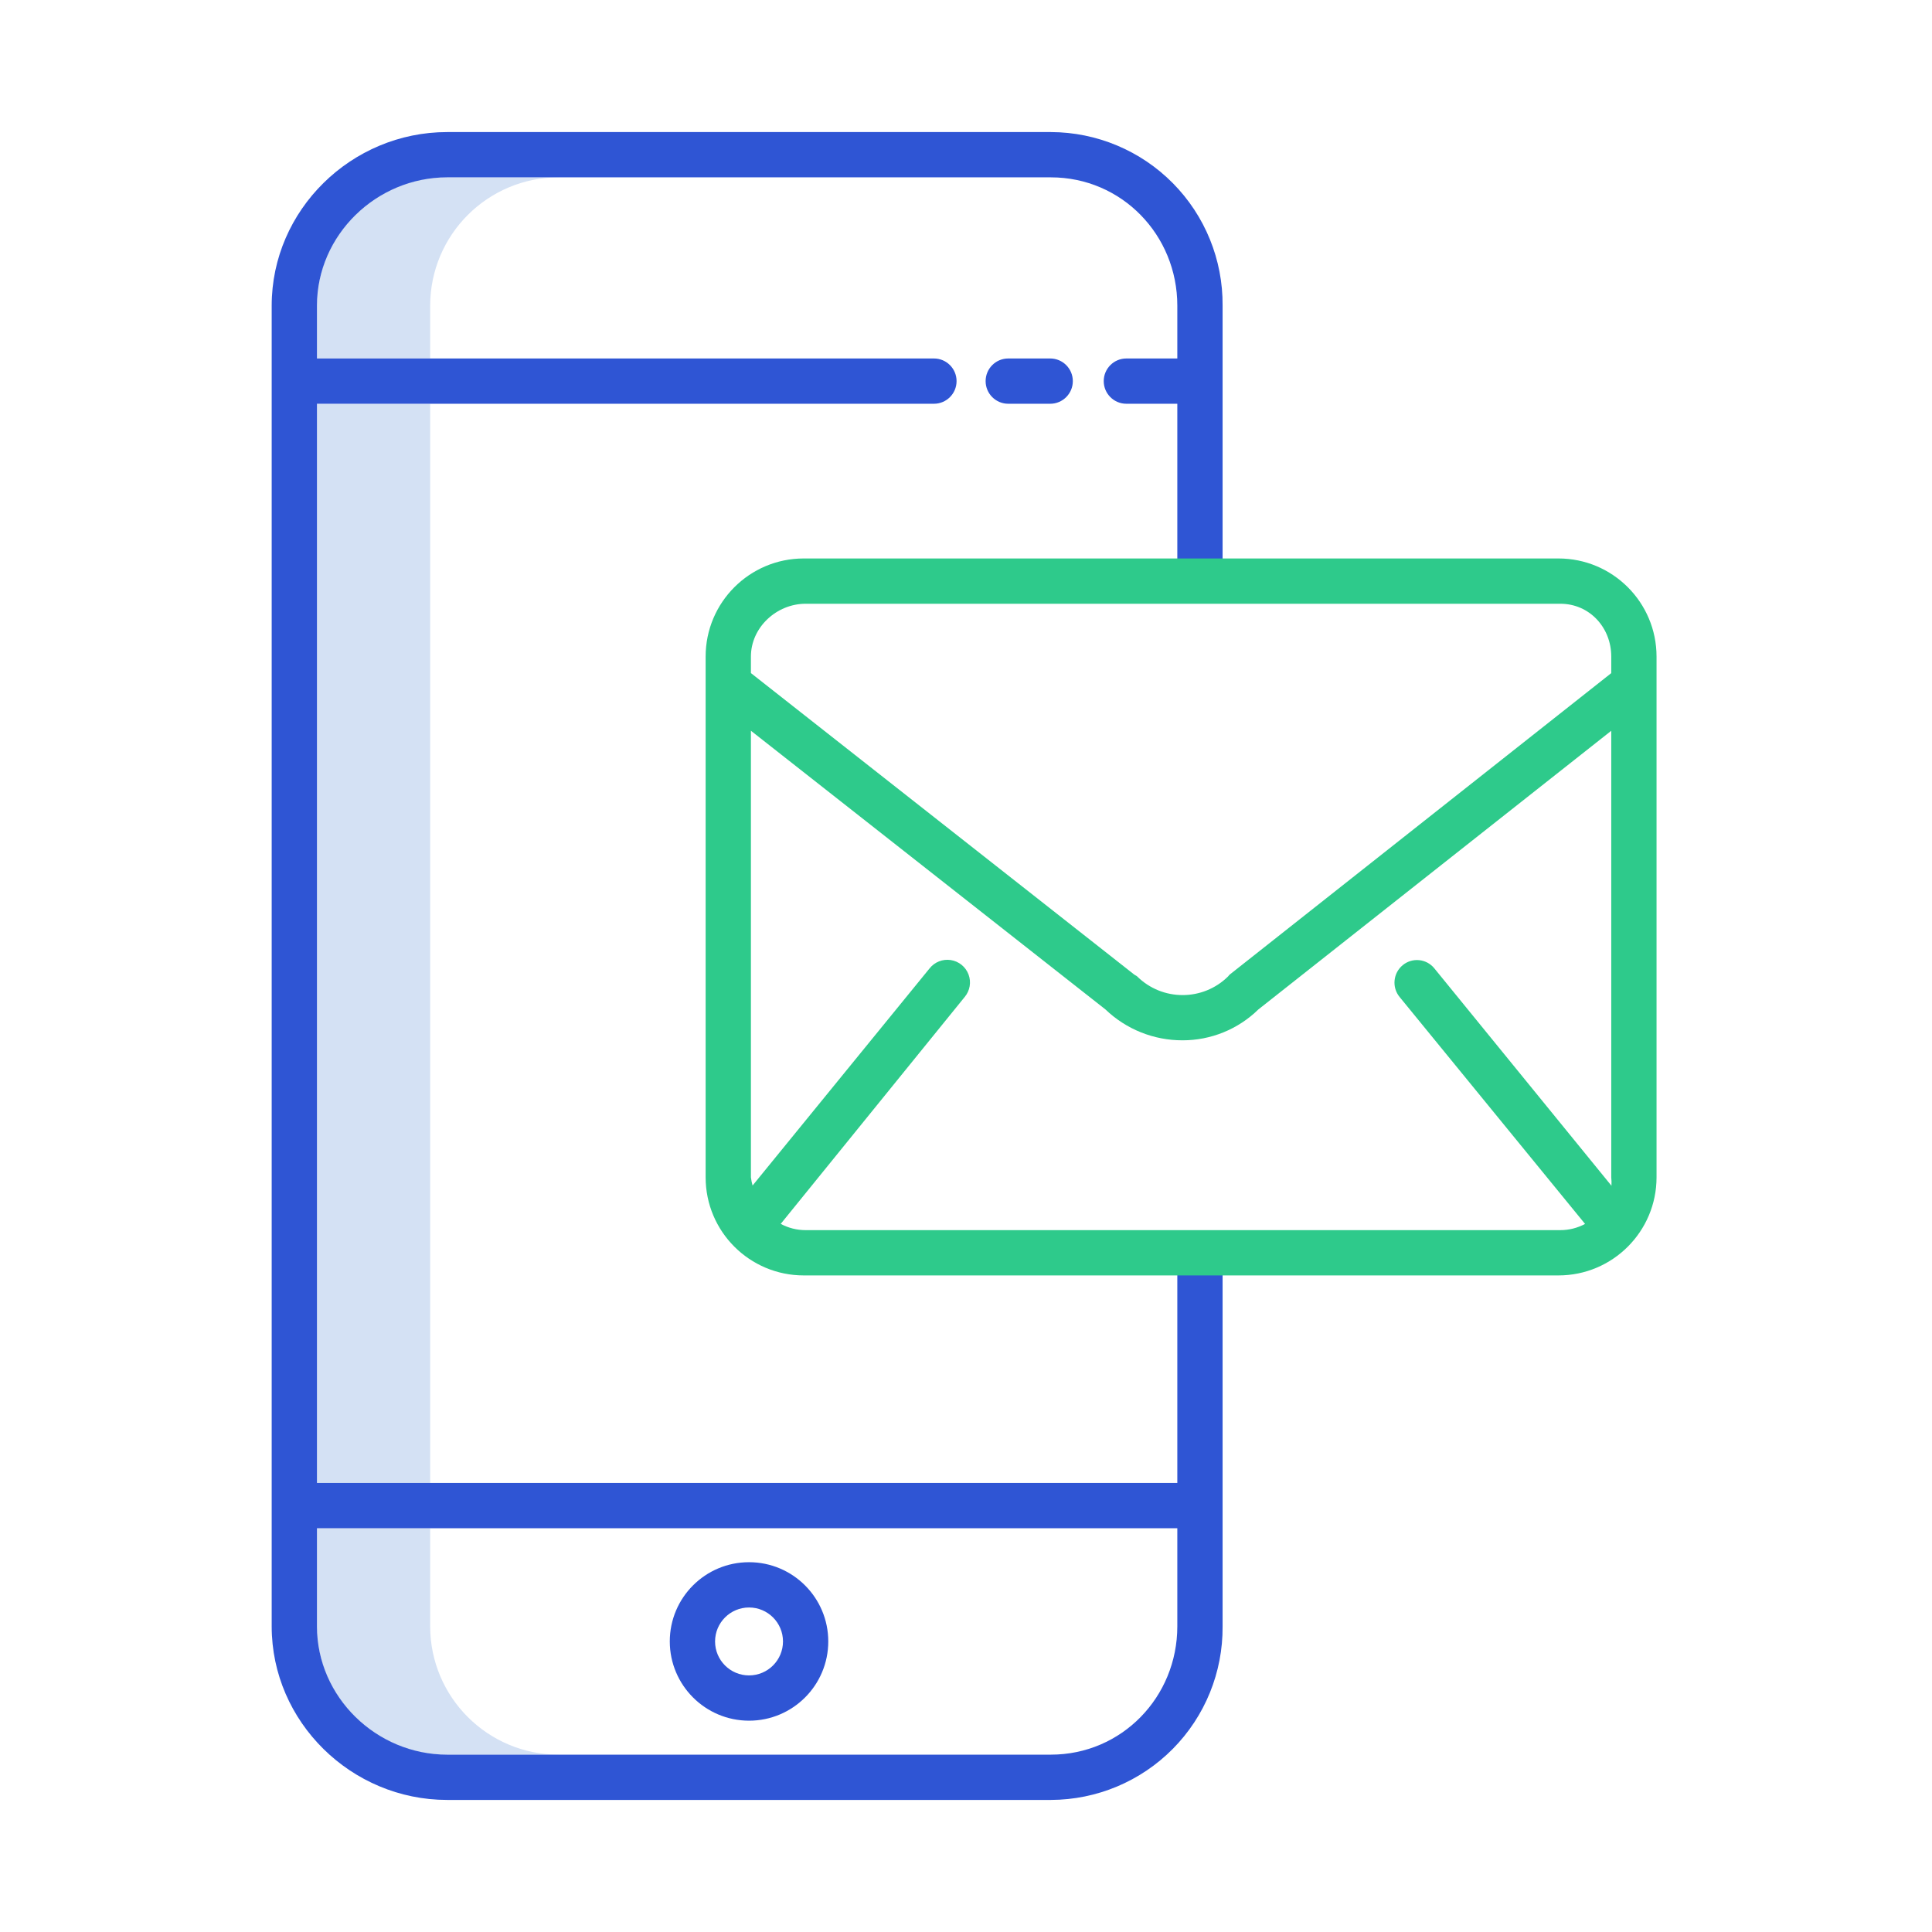
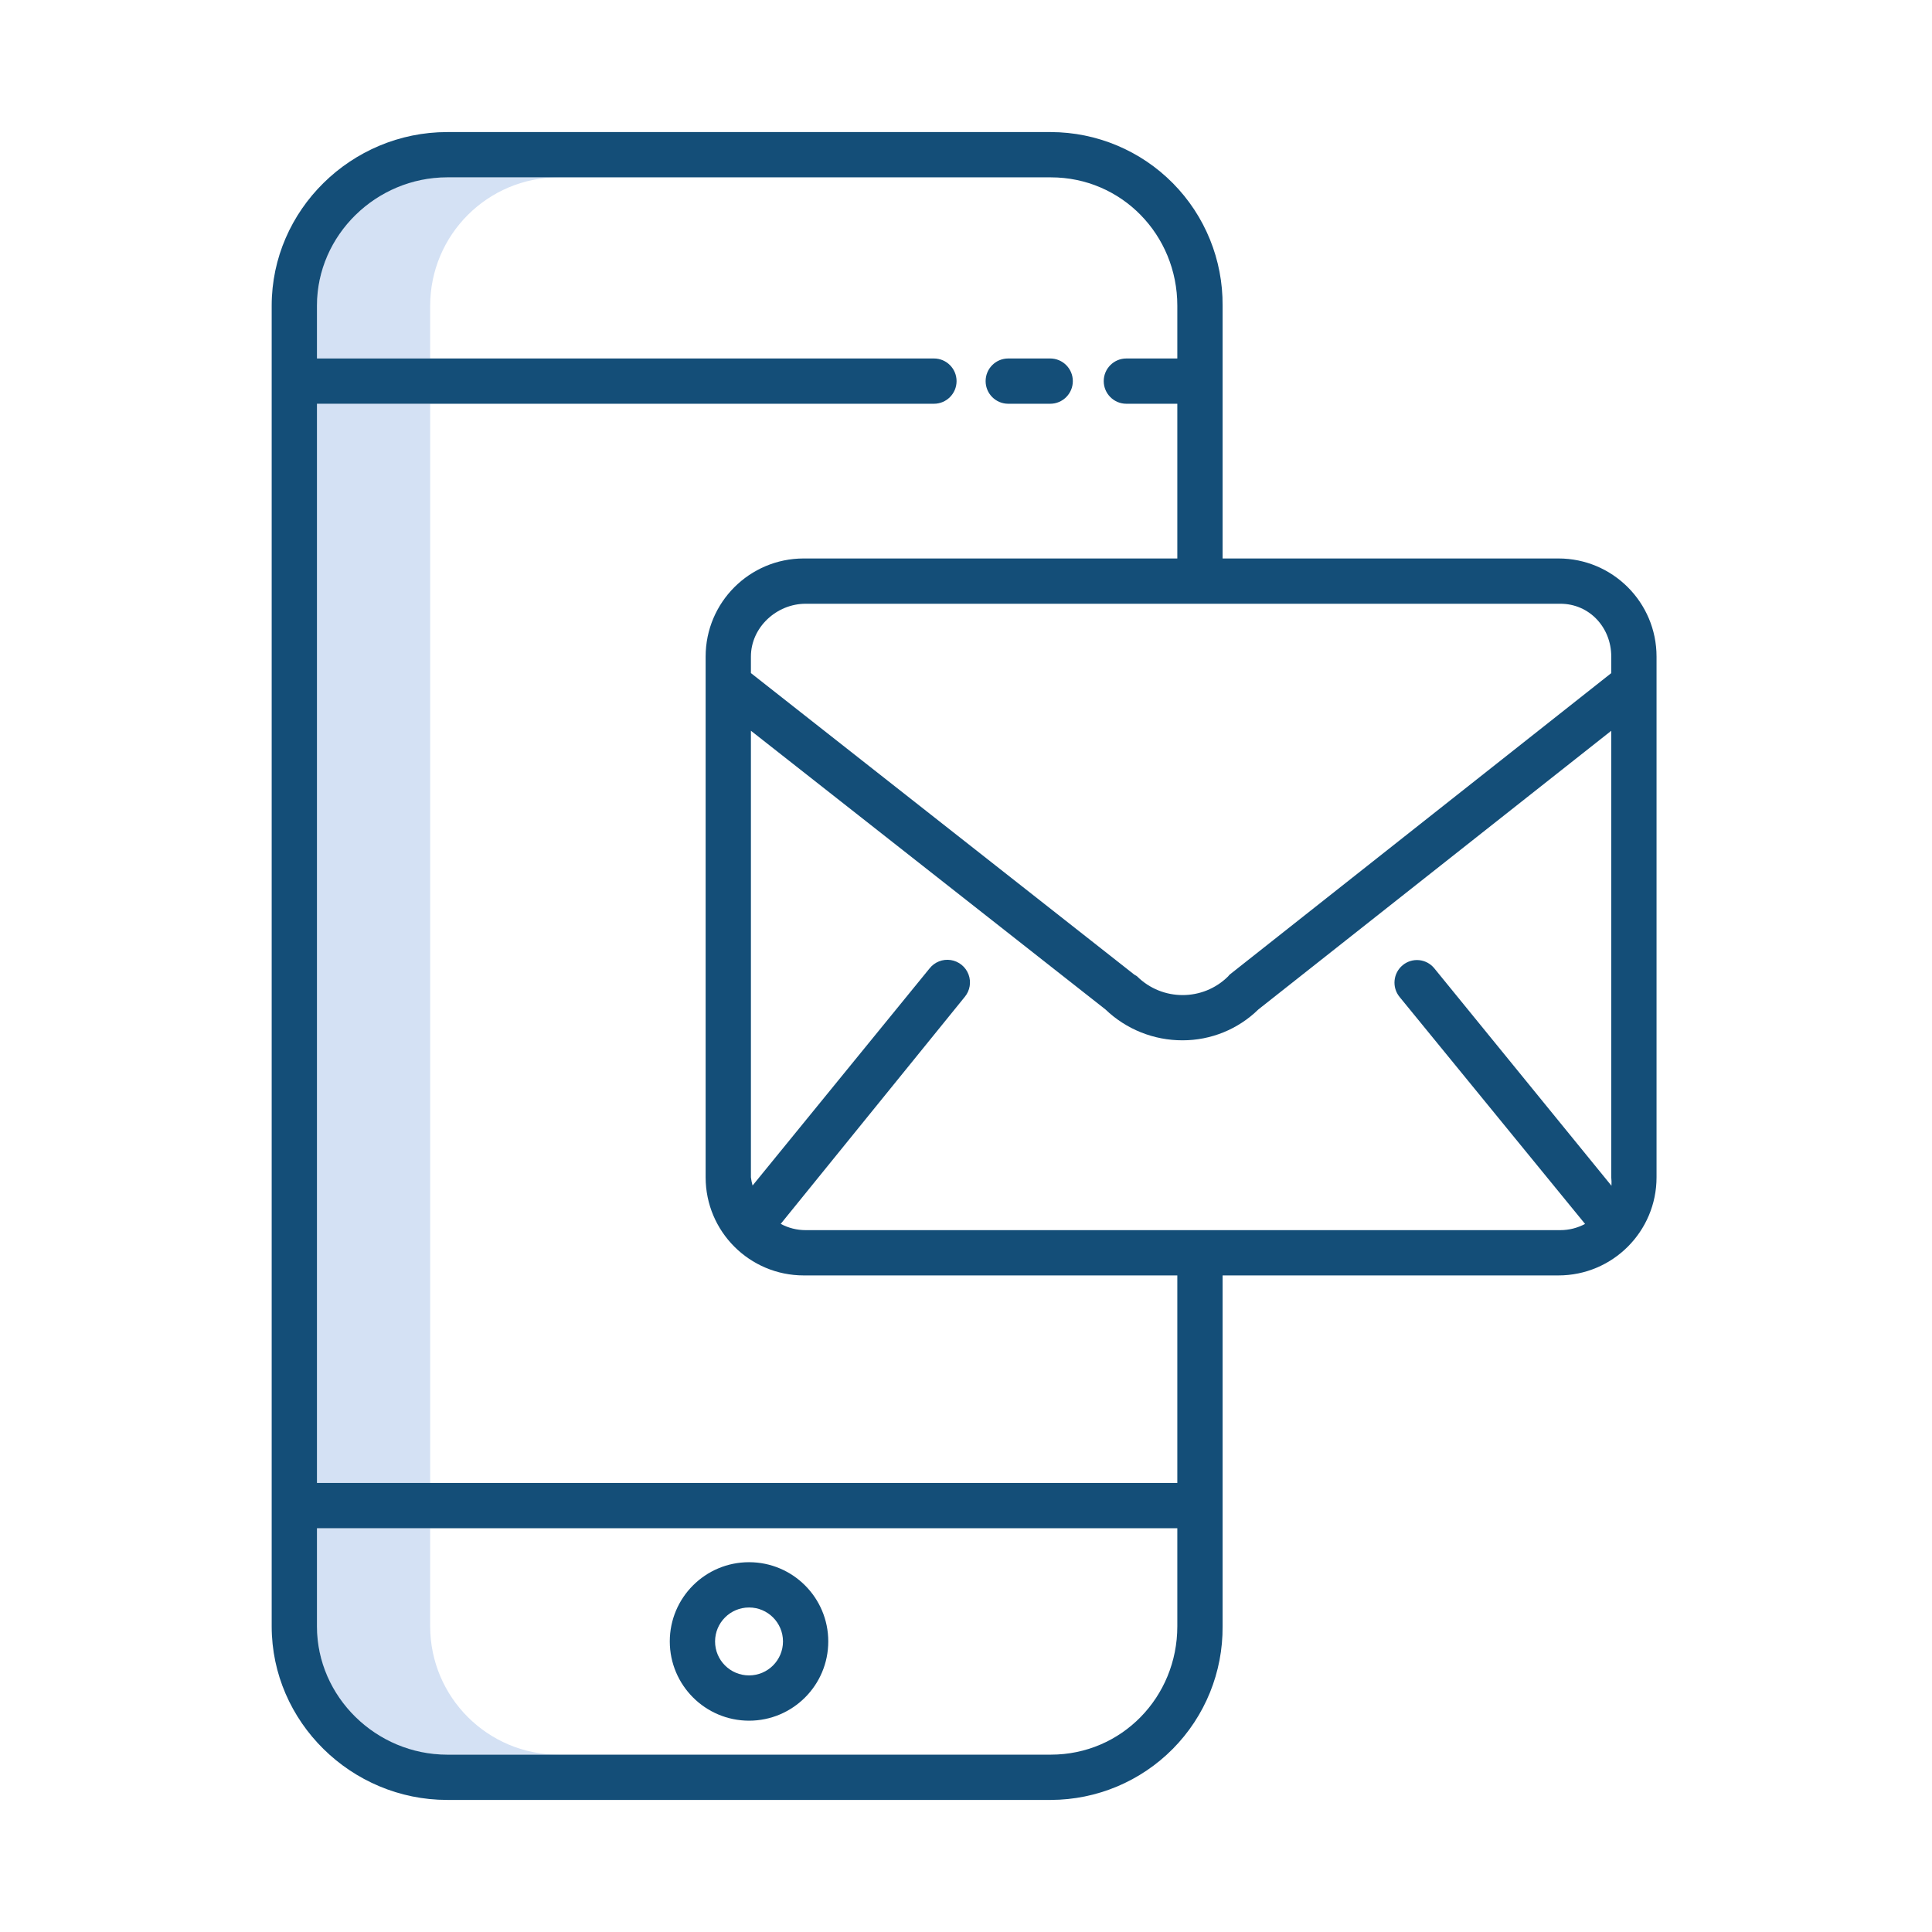
<svg xmlns="http://www.w3.org/2000/svg" id="Layer_1" data-name="Layer 1" viewBox="0 0 512 512" width="512" height="512">
  <path d="M114,81a34.038,34.038,0,0,1,34-34H118A34.038,34.038,0,0,0,84,81V95h30Z" style="fill:#d4e1f4" />
  <rect x="84" y="107" width="30" height="286" style="fill:#d4e1f4" />
  <path d="M114,431V405H84v26a34.038,34.038,0,0,0,34,34h30A34.038,34.038,0,0,1,114,431Z" style="fill:#d4e1f4" />
-   <path d="M118.5,477h160A45.627,45.627,0,0,0,324,431V331H312v62H84V107H247.5a6,6,0,0,0,0-12H84V81c0-18.748,15.752-34,34.5-34h160C297.248,47,312,62.252,312,81V95H298.5a6,6,0,0,0,0,12H312v48h12V81a45.627,45.627,0,0,0-45.5-46h-160C93.135,35,72,55.636,72,81V431C72,456.364,93.135,477,118.5,477ZM84,405H312v26c0,18.748-14.752,34-33.5,34h-160C99.752,465,84,449.748,84,431Z" style="fill:#2f55d4" />
-   <path d="M267.2,95a6,6,0,0,0,0,12H278.31a6,6,0,0,0,0-12Z" style="fill:#2f55d4" />
-   <path d="M198.5,456a21,21,0,1,0-21-21A21.024,21.024,0,0,0,198.5,456Zm0-30a9,9,0,1,1-9,9A9.01,9.01,0,0,1,198.5,426Z" style="fill:#2f55d4" />
-   <path d="M439,174a26,26,0,0,0-26-26H213a26,26,0,0,0-26,26V312a26,26,0,0,0,26,26H413a26,26,0,0,0,26-26ZM213.5,326a13.907,13.907,0,0,1-6.6-1.661L255.661,264.2a6,6,0,1,0-9.32-7.557l-46.9,57.535A14.225,14.225,0,0,1,199,312V193.654l93.96,73.862a29.389,29.389,0,0,0,20.417,8.178,28.668,28.668,0,0,0,20.1-8.177L427,193.663V312a14.265,14.265,0,0,1,.054,2.237l-46.938-57.611a5.924,5.924,0,0,0-8.38-.85,6,6,0,0,0-.819,8.442l49.141,60.135A13.849,13.849,0,0,1,413.5,326Zm0-166h200c7.72,0,13.5,6.28,13.5,14v4.384L325.861,258.292c-.179.141-.225.292-.386.452a17.151,17.151,0,0,1-24.134,0c-.162-.161-.551-.312-.73-.453L199,178.374V174C199,166.28,205.78,160,213.5,160Z" style="fill:#2eca8b" />
+   <path d="M118.5,477h160A45.627,45.627,0,0,0,324,431V331H312v62H84V107H247.5a6,6,0,0,0,0-12H84V81c0-18.748,15.752-34,34.5-34h160C297.248,47,312,62.252,312,81V95H298.5a6,6,0,0,0,0,12H312v48h12V81a45.627,45.627,0,0,0-45.5-46h-160C93.135,35,72,55.636,72,81V431C72,456.364,93.135,477,118.5,477ZM84,405H312v26c0,18.748-14.752,34-33.5,34h-160C99.752,465,84,449.748,84,431Z" style="fill:#144e78" />
+   <path d="M267.2,95a6,6,0,0,0,0,12H278.31a6,6,0,0,0,0-12Z" style="fill:#144e78" />
+   <path d="M198.5,456a21,21,0,1,0-21-21A21.024,21.024,0,0,0,198.5,456Zm0-30a9,9,0,1,1-9,9A9.01,9.01,0,0,1,198.5,426Z" style="fill:#144e78" />
+   <path d="M439,174a26,26,0,0,0-26-26H213a26,26,0,0,0-26,26V312a26,26,0,0,0,26,26H413a26,26,0,0,0,26-26ZM213.5,326a13.907,13.907,0,0,1-6.6-1.661L255.661,264.2a6,6,0,1,0-9.32-7.557l-46.9,57.535A14.225,14.225,0,0,1,199,312V193.654l93.96,73.862a29.389,29.389,0,0,0,20.417,8.178,28.668,28.668,0,0,0,20.1-8.177L427,193.663V312a14.265,14.265,0,0,1,.054,2.237l-46.938-57.611a5.924,5.924,0,0,0-8.38-.85,6,6,0,0,0-.819,8.442l49.141,60.135A13.849,13.849,0,0,1,413.5,326Zm0-166h200c7.72,0,13.5,6.28,13.5,14v4.384L325.861,258.292c-.179.141-.225.292-.386.452a17.151,17.151,0,0,1-24.134,0c-.162-.161-.551-.312-.73-.453L199,178.374V174C199,166.28,205.78,160,213.5,160Z" style="fill:#144e78" />
</svg>
